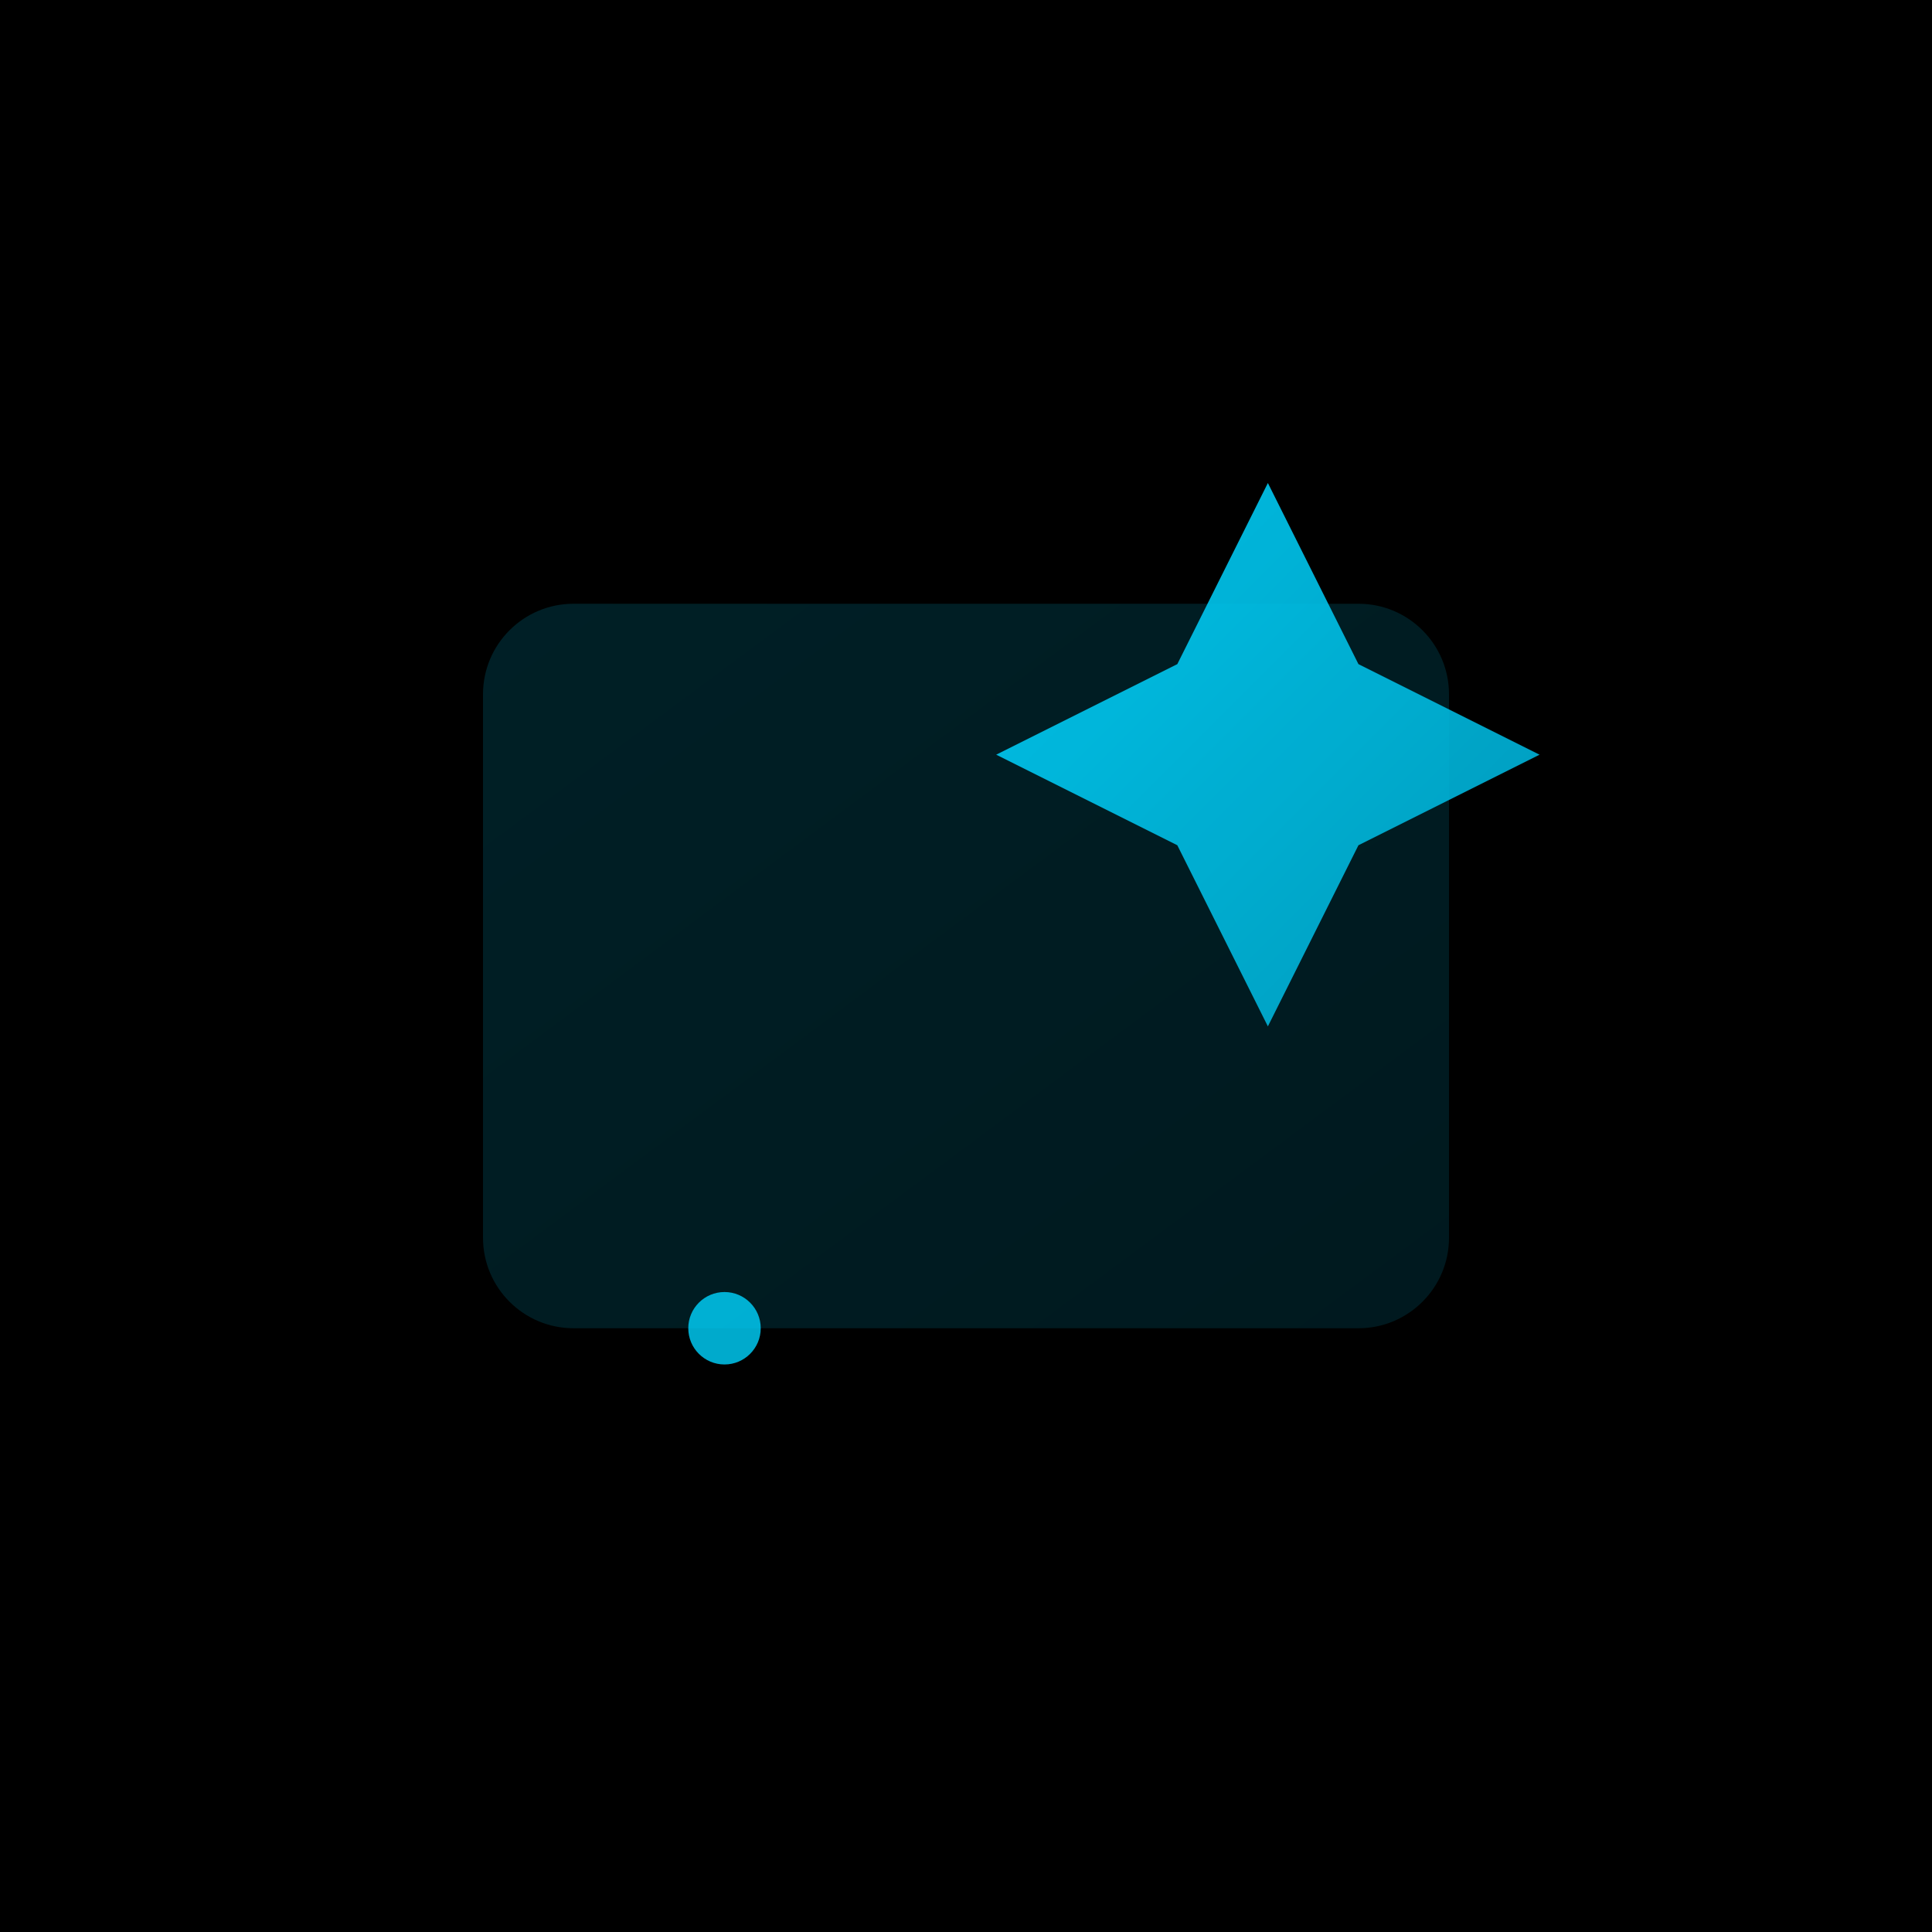
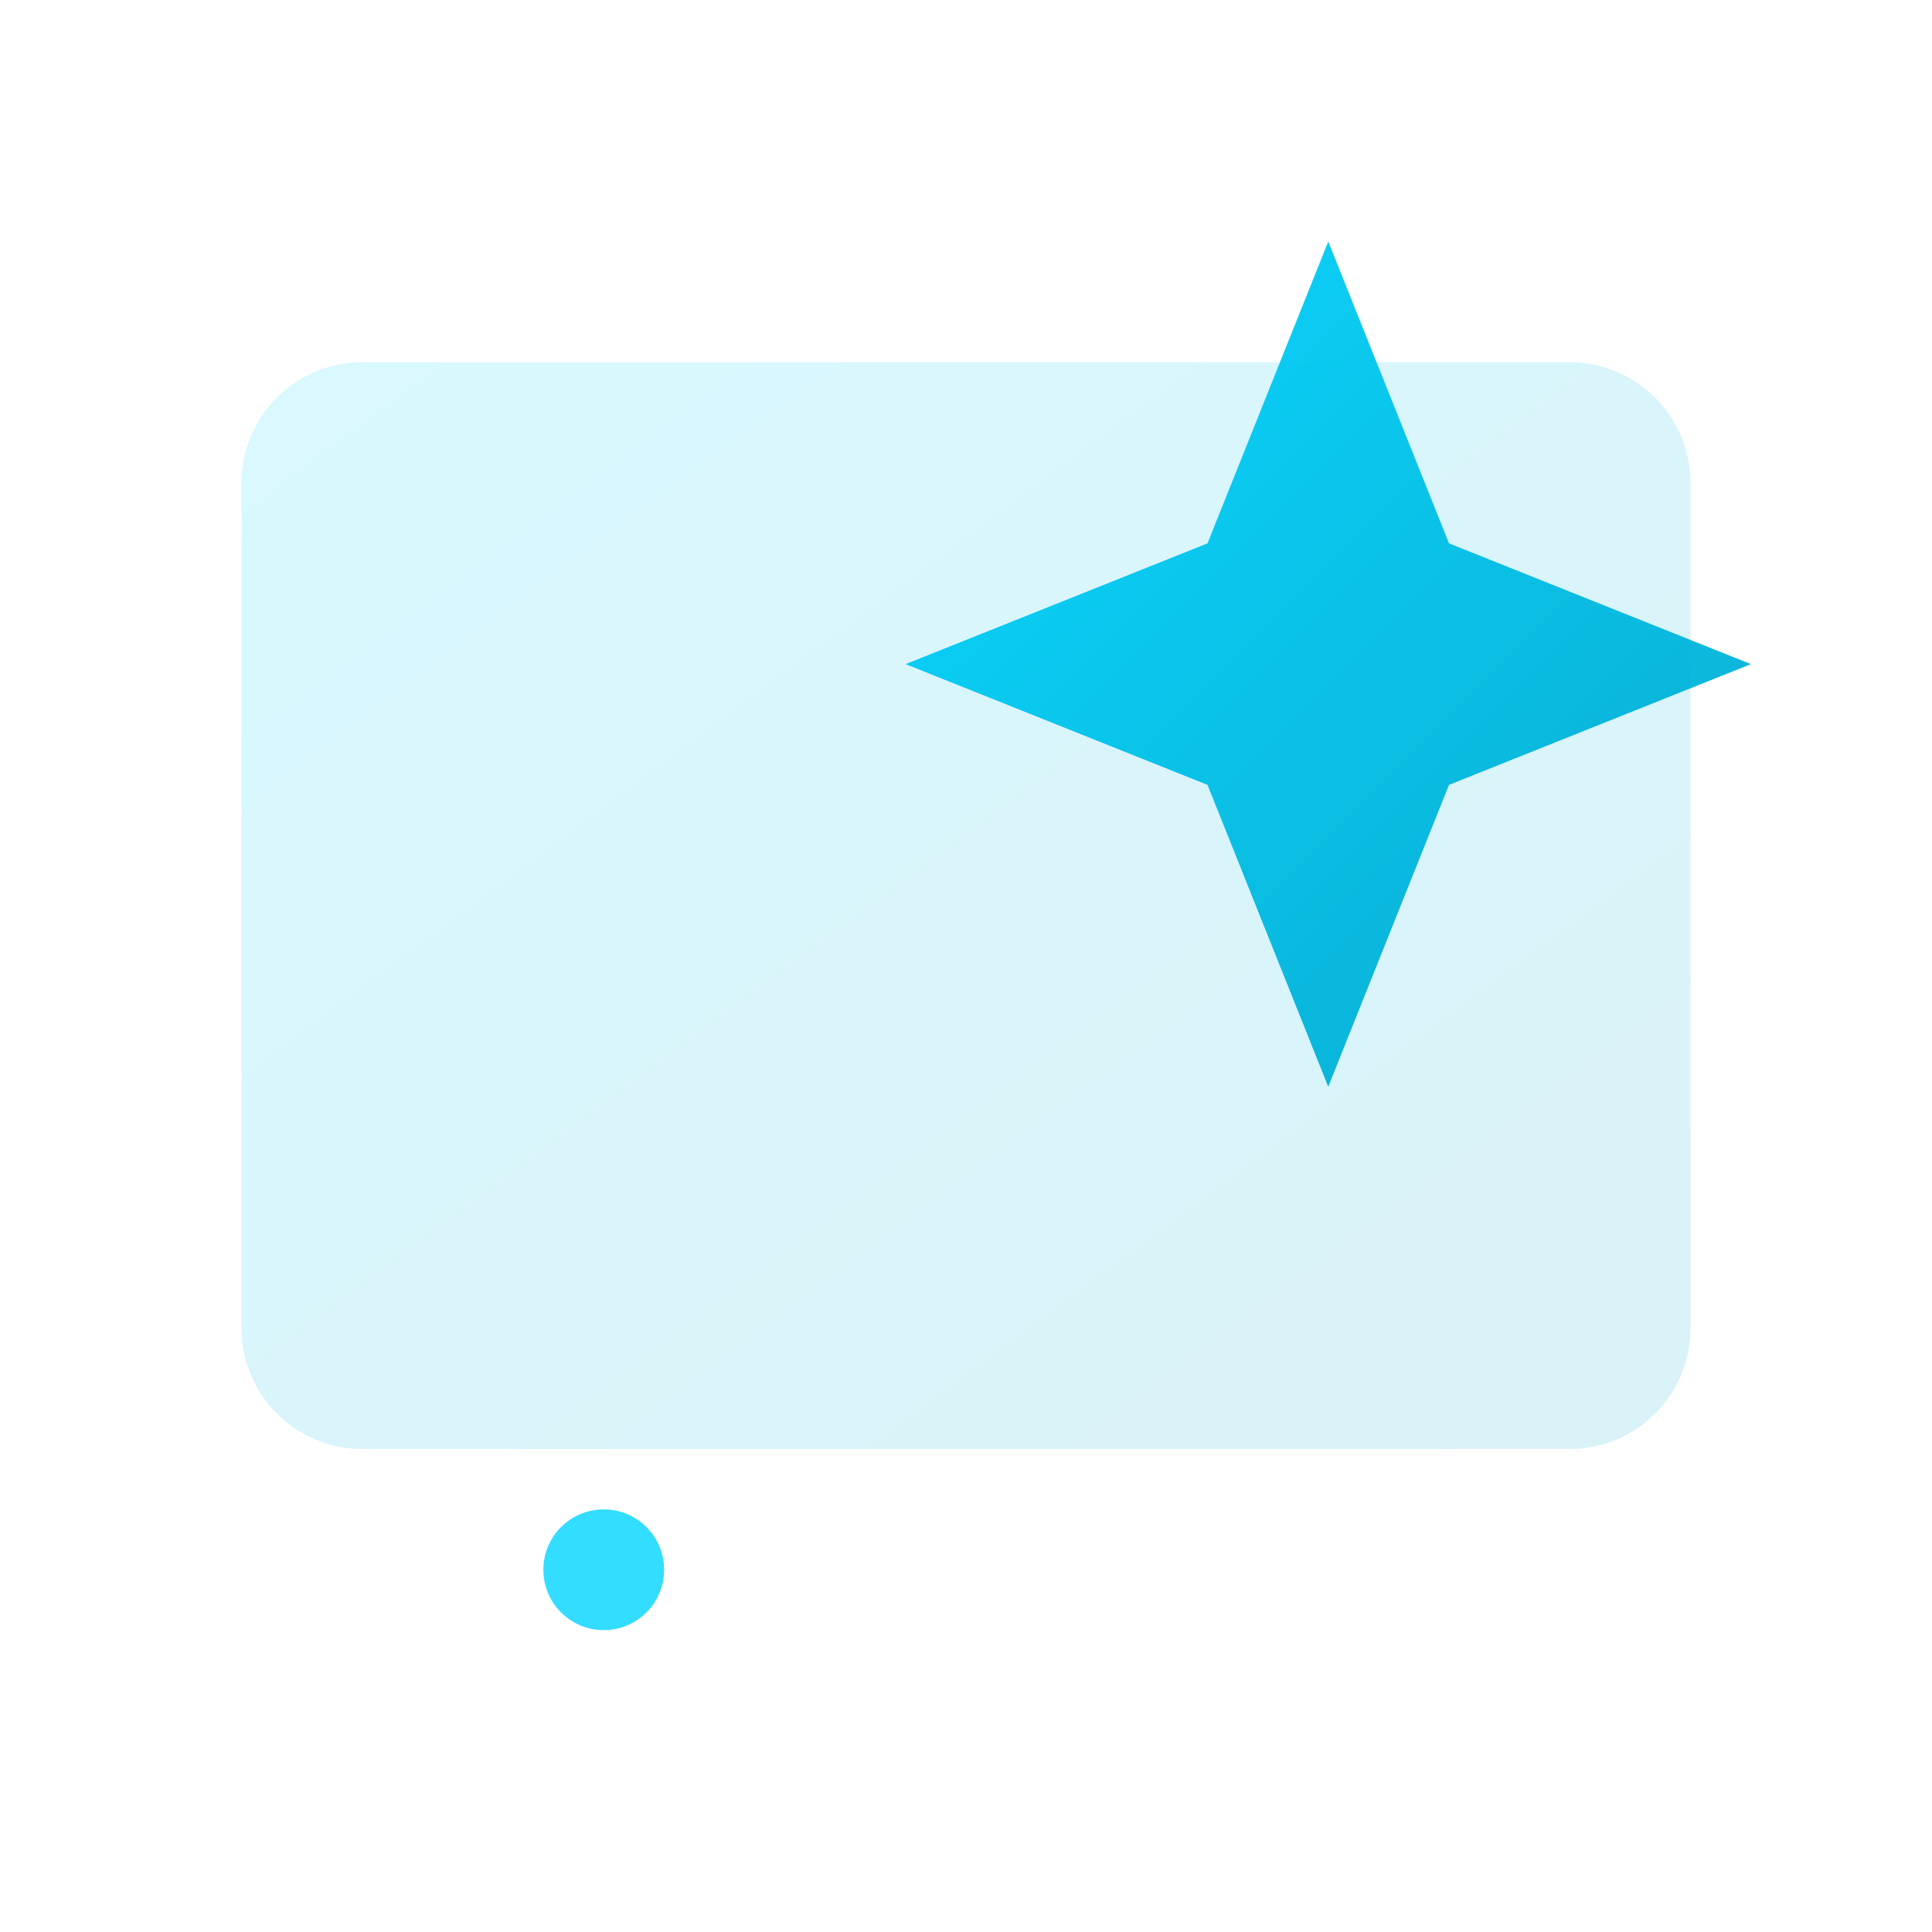
<svg xmlns="http://www.w3.org/2000/svg" viewBox="0 0 32 32">
  <defs>
    <linearGradient id="grad1" x1="0%" y1="0%" x2="100%" y2="100%">
      <stop offset="0%" style="stop-color:#00d4ff;stop-opacity:1" />
      <stop offset="100%" style="stop-color:#00a8cc;stop-opacity:1" />
    </linearGradient>
  </defs>
-   <rect width="32" height="32" fill="#000000" />
-   <rect x="8" y="10" width="16" height="12" rx="1.5" fill="url(#grad1)" opacity="0.15" />
-   <line x1="10" y1="13" x2="17" y2="13" stroke="url(#grad1)" stroke-width="0.8" stroke-linecap="round" />
-   <line x1="10" y1="16" x2="21" y2="16" stroke="url(#grad1)" stroke-width="0.8" stroke-linecap="round" />
-   <line x1="10" y1="19" x2="15" y2="19" stroke="url(#grad1)" stroke-width="0.8" stroke-linecap="round" />
-   <path d="M 21 8 L 22.5 11 L 25.5 12.5 L 22.5 14 L 21 17 L 19.5 14 L 16.5 12.5 L 19.5 11 Z" fill="url(#grad1)" opacity="0.9" />
-   <circle cx="12" cy="22" r="0.6" fill="#00d4ff" opacity="0.8" />
+   
+   {/* Transparent background for favicon */}
+   <rect width="32" height="32" fill="transparent" />
+   
+   {/* Wallet/Receipt base - larger */}
+   <rect x="4" y="6" width="24" height="18" rx="2" fill="url(#grad1)" opacity="0.15" />
+   
+   {/* Receipt lines - thicker */}
+   <line x1="7" y1="10" x2="18" y2="10" stroke="url(#grad1)" stroke-width="1.5" stroke-linecap="round" />
+   <line x1="7" y1="16" x2="24" y2="16" stroke="url(#grad1)" stroke-width="1.5" stroke-linecap="round" />
+   <line x1="7" y1="22" x2="15" y2="22" stroke="url(#grad1)" stroke-width="1.5" stroke-linecap="round" />
+   
+   {/* AI Spark accent - larger */}
+   <path d="M 22 4 L 24 9 L 29 11 L 24 13 L 22 18 L 20 13 L 15 11 L 20 9 Z" fill="url(#grad1)" opacity="0.95" />
+   
+   {/* Small accent sparks */}
+   <circle cx="10" cy="26" r="1" fill="#00d4ff" opacity="0.8" />
</svg>
